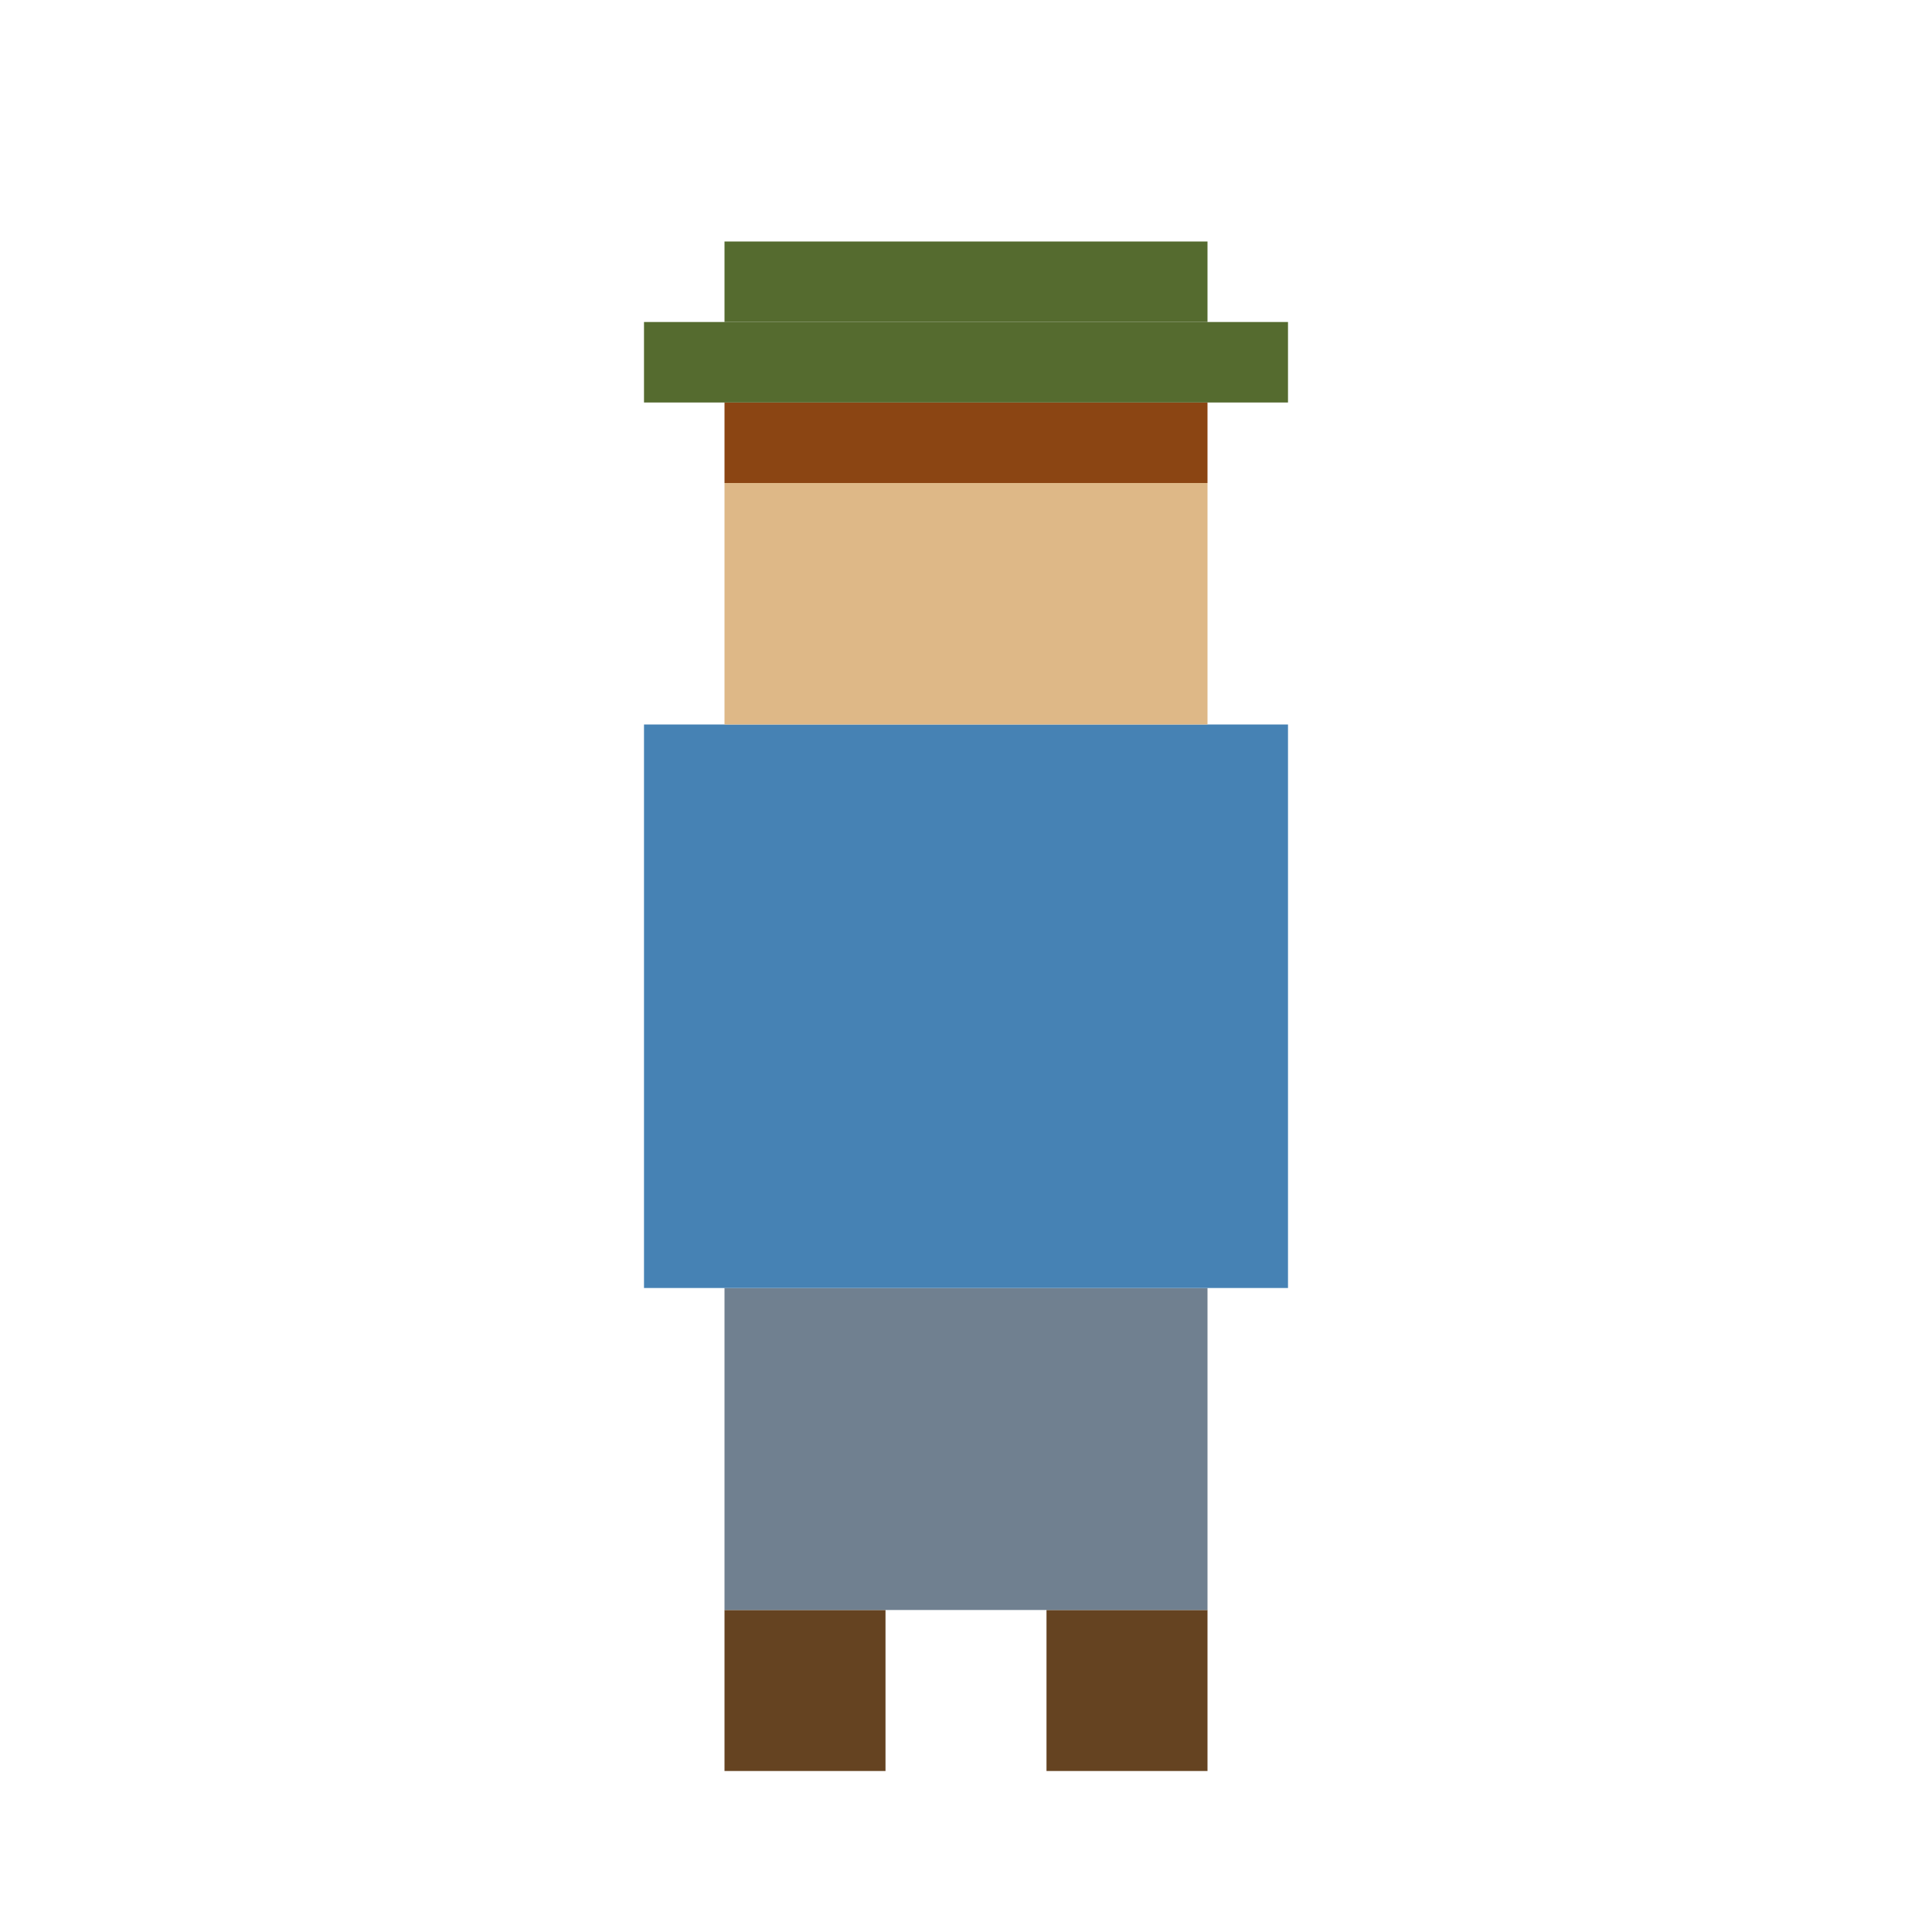
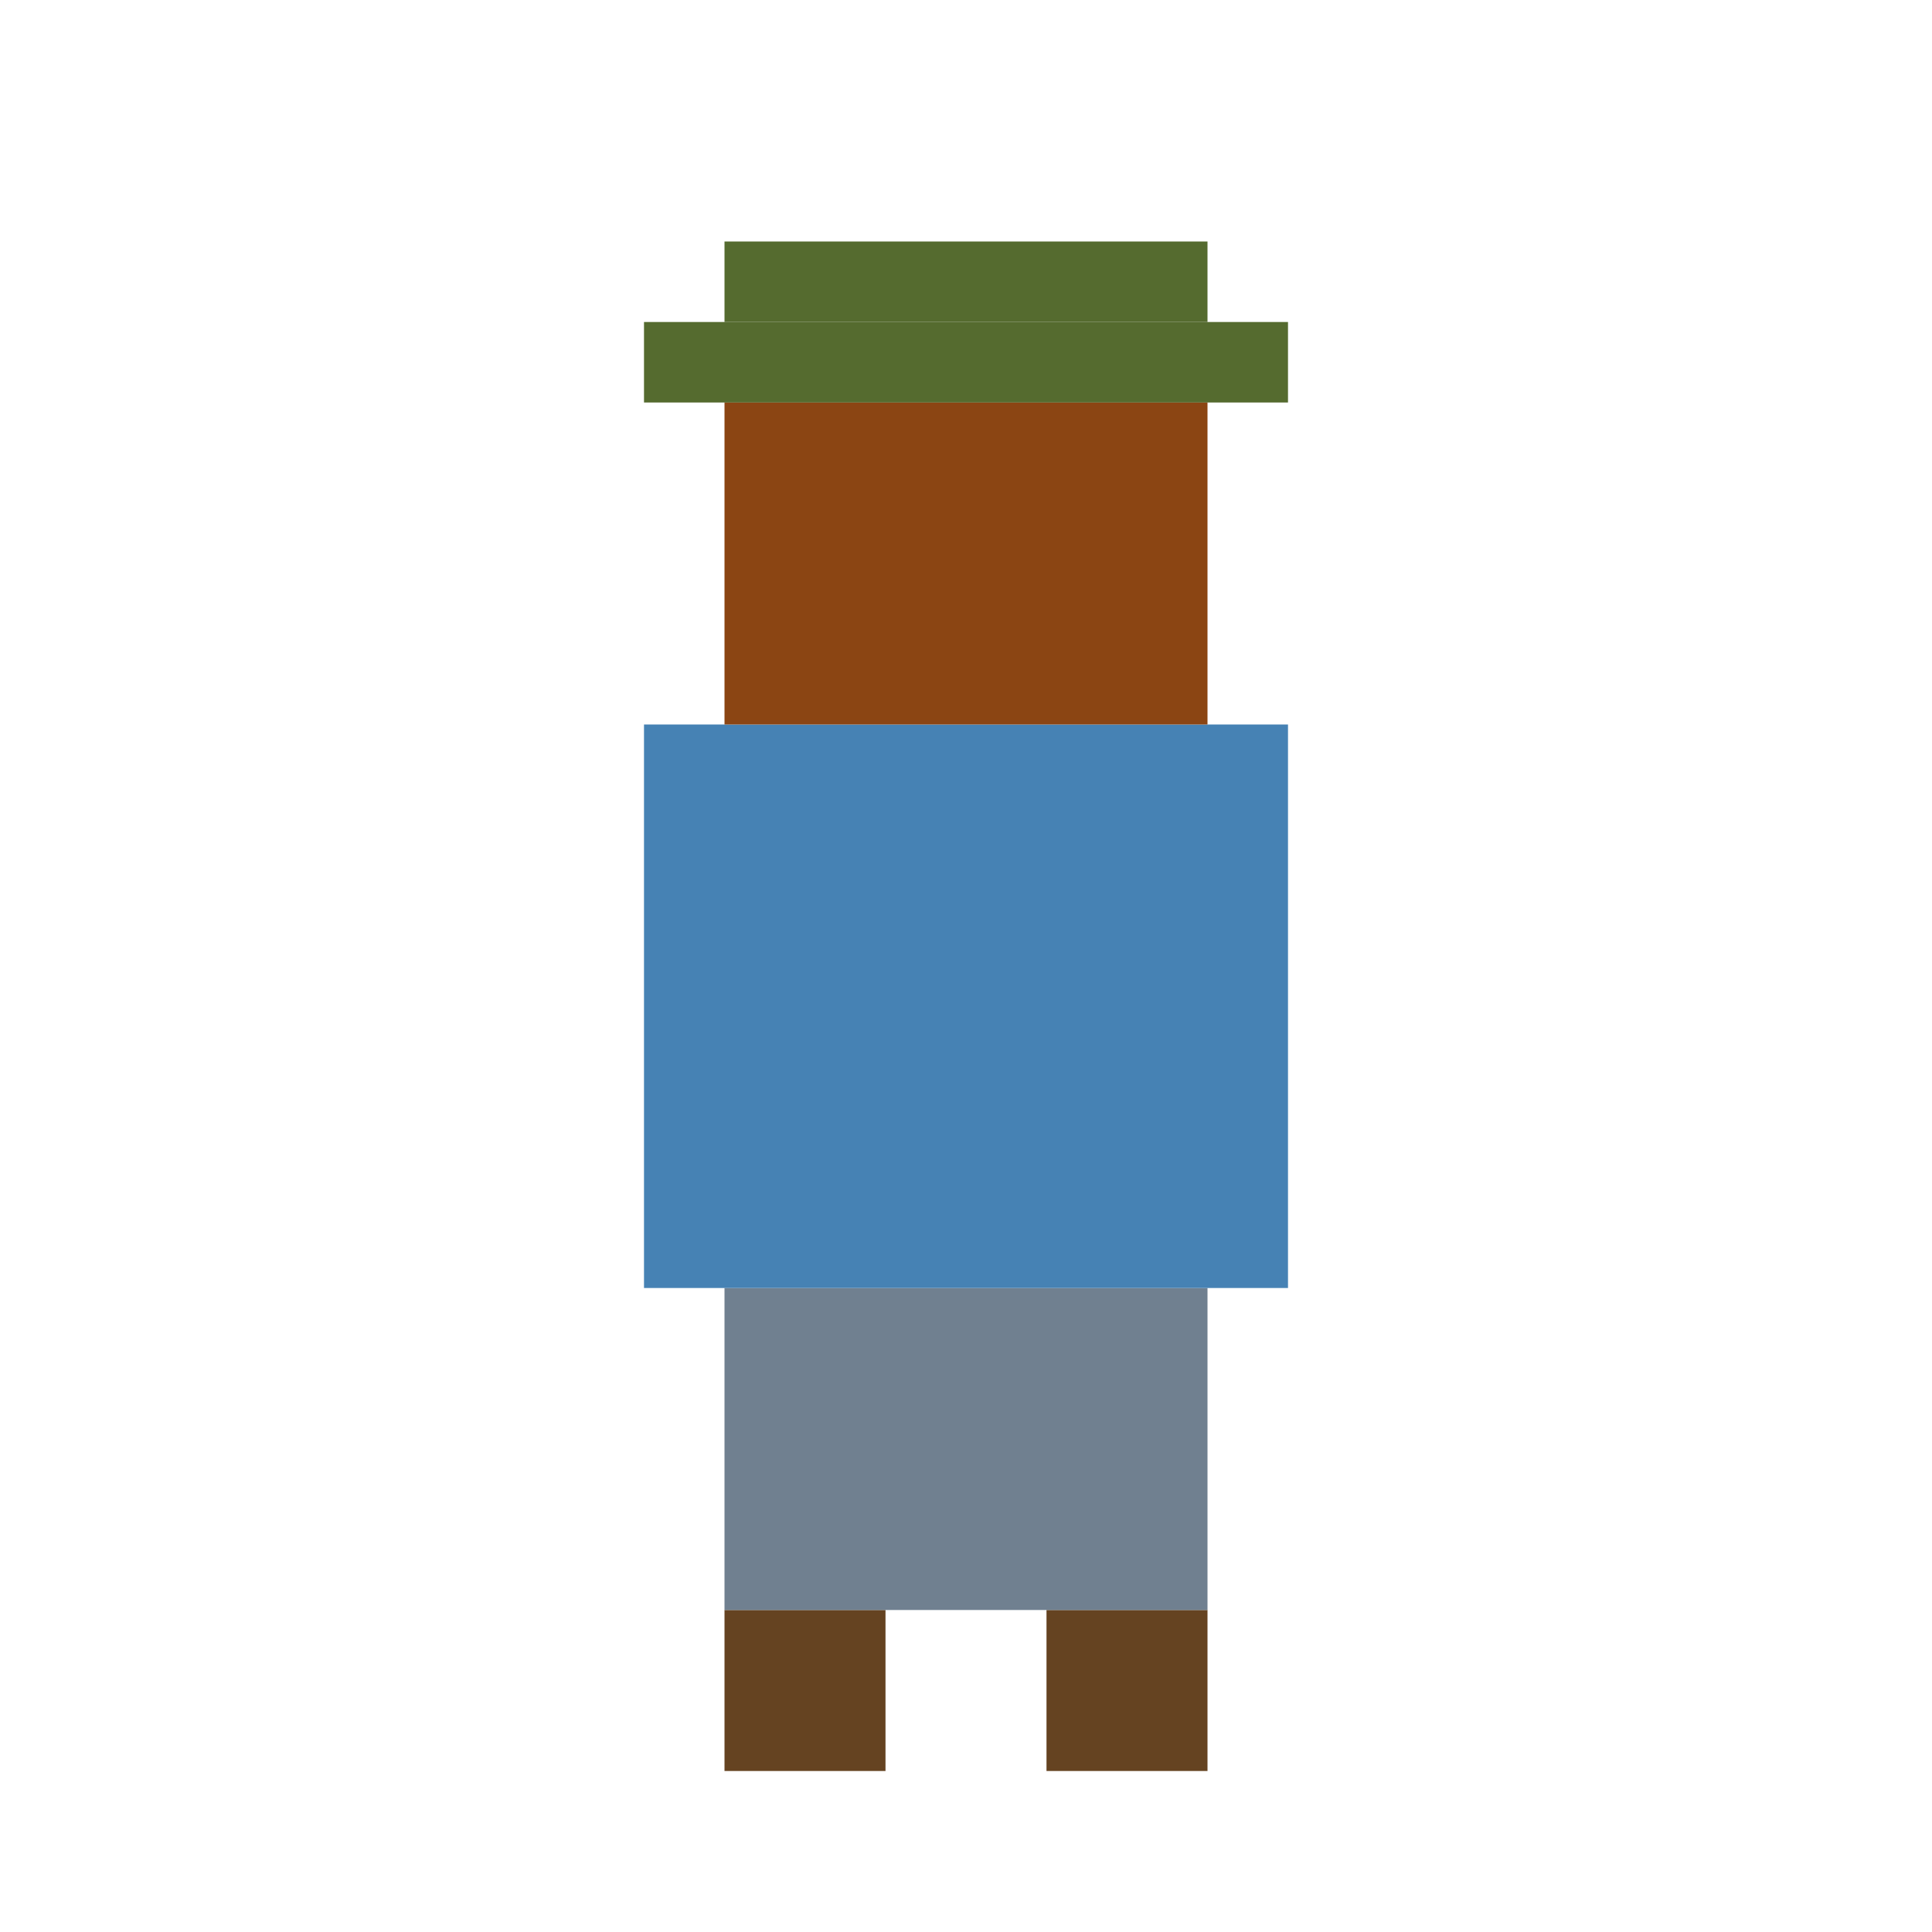
<svg xmlns="http://www.w3.org/2000/svg" width="24" height="24" viewBox="0 0 24 24" fill="none">
  <path d="M9 20H11V22H9V20Z" fill="#654321" />
  <path d="M13 20H15V22H13V20Z" fill="#654321" />
  <path d="M9 16H15V20H9V16Z" fill="#708090" />
  <path d="M8 9H16V16H8V9Z" fill="#4682B4" />
-   <path d="M9 6H15V9H9V6Z" fill="#DEB887" />
-   <path d="M9 5H15V6H9V5Z" fill="#8B4513" />
+   <path d="M9 5H15V9H9V5Z" fill="#8B4513" />
  <path d="M8 4H16V5H8V4Z" fill="#556B2F" />
  <path d="M9 3H15V4H9V3Z" fill="#556B2F" />
</svg>
